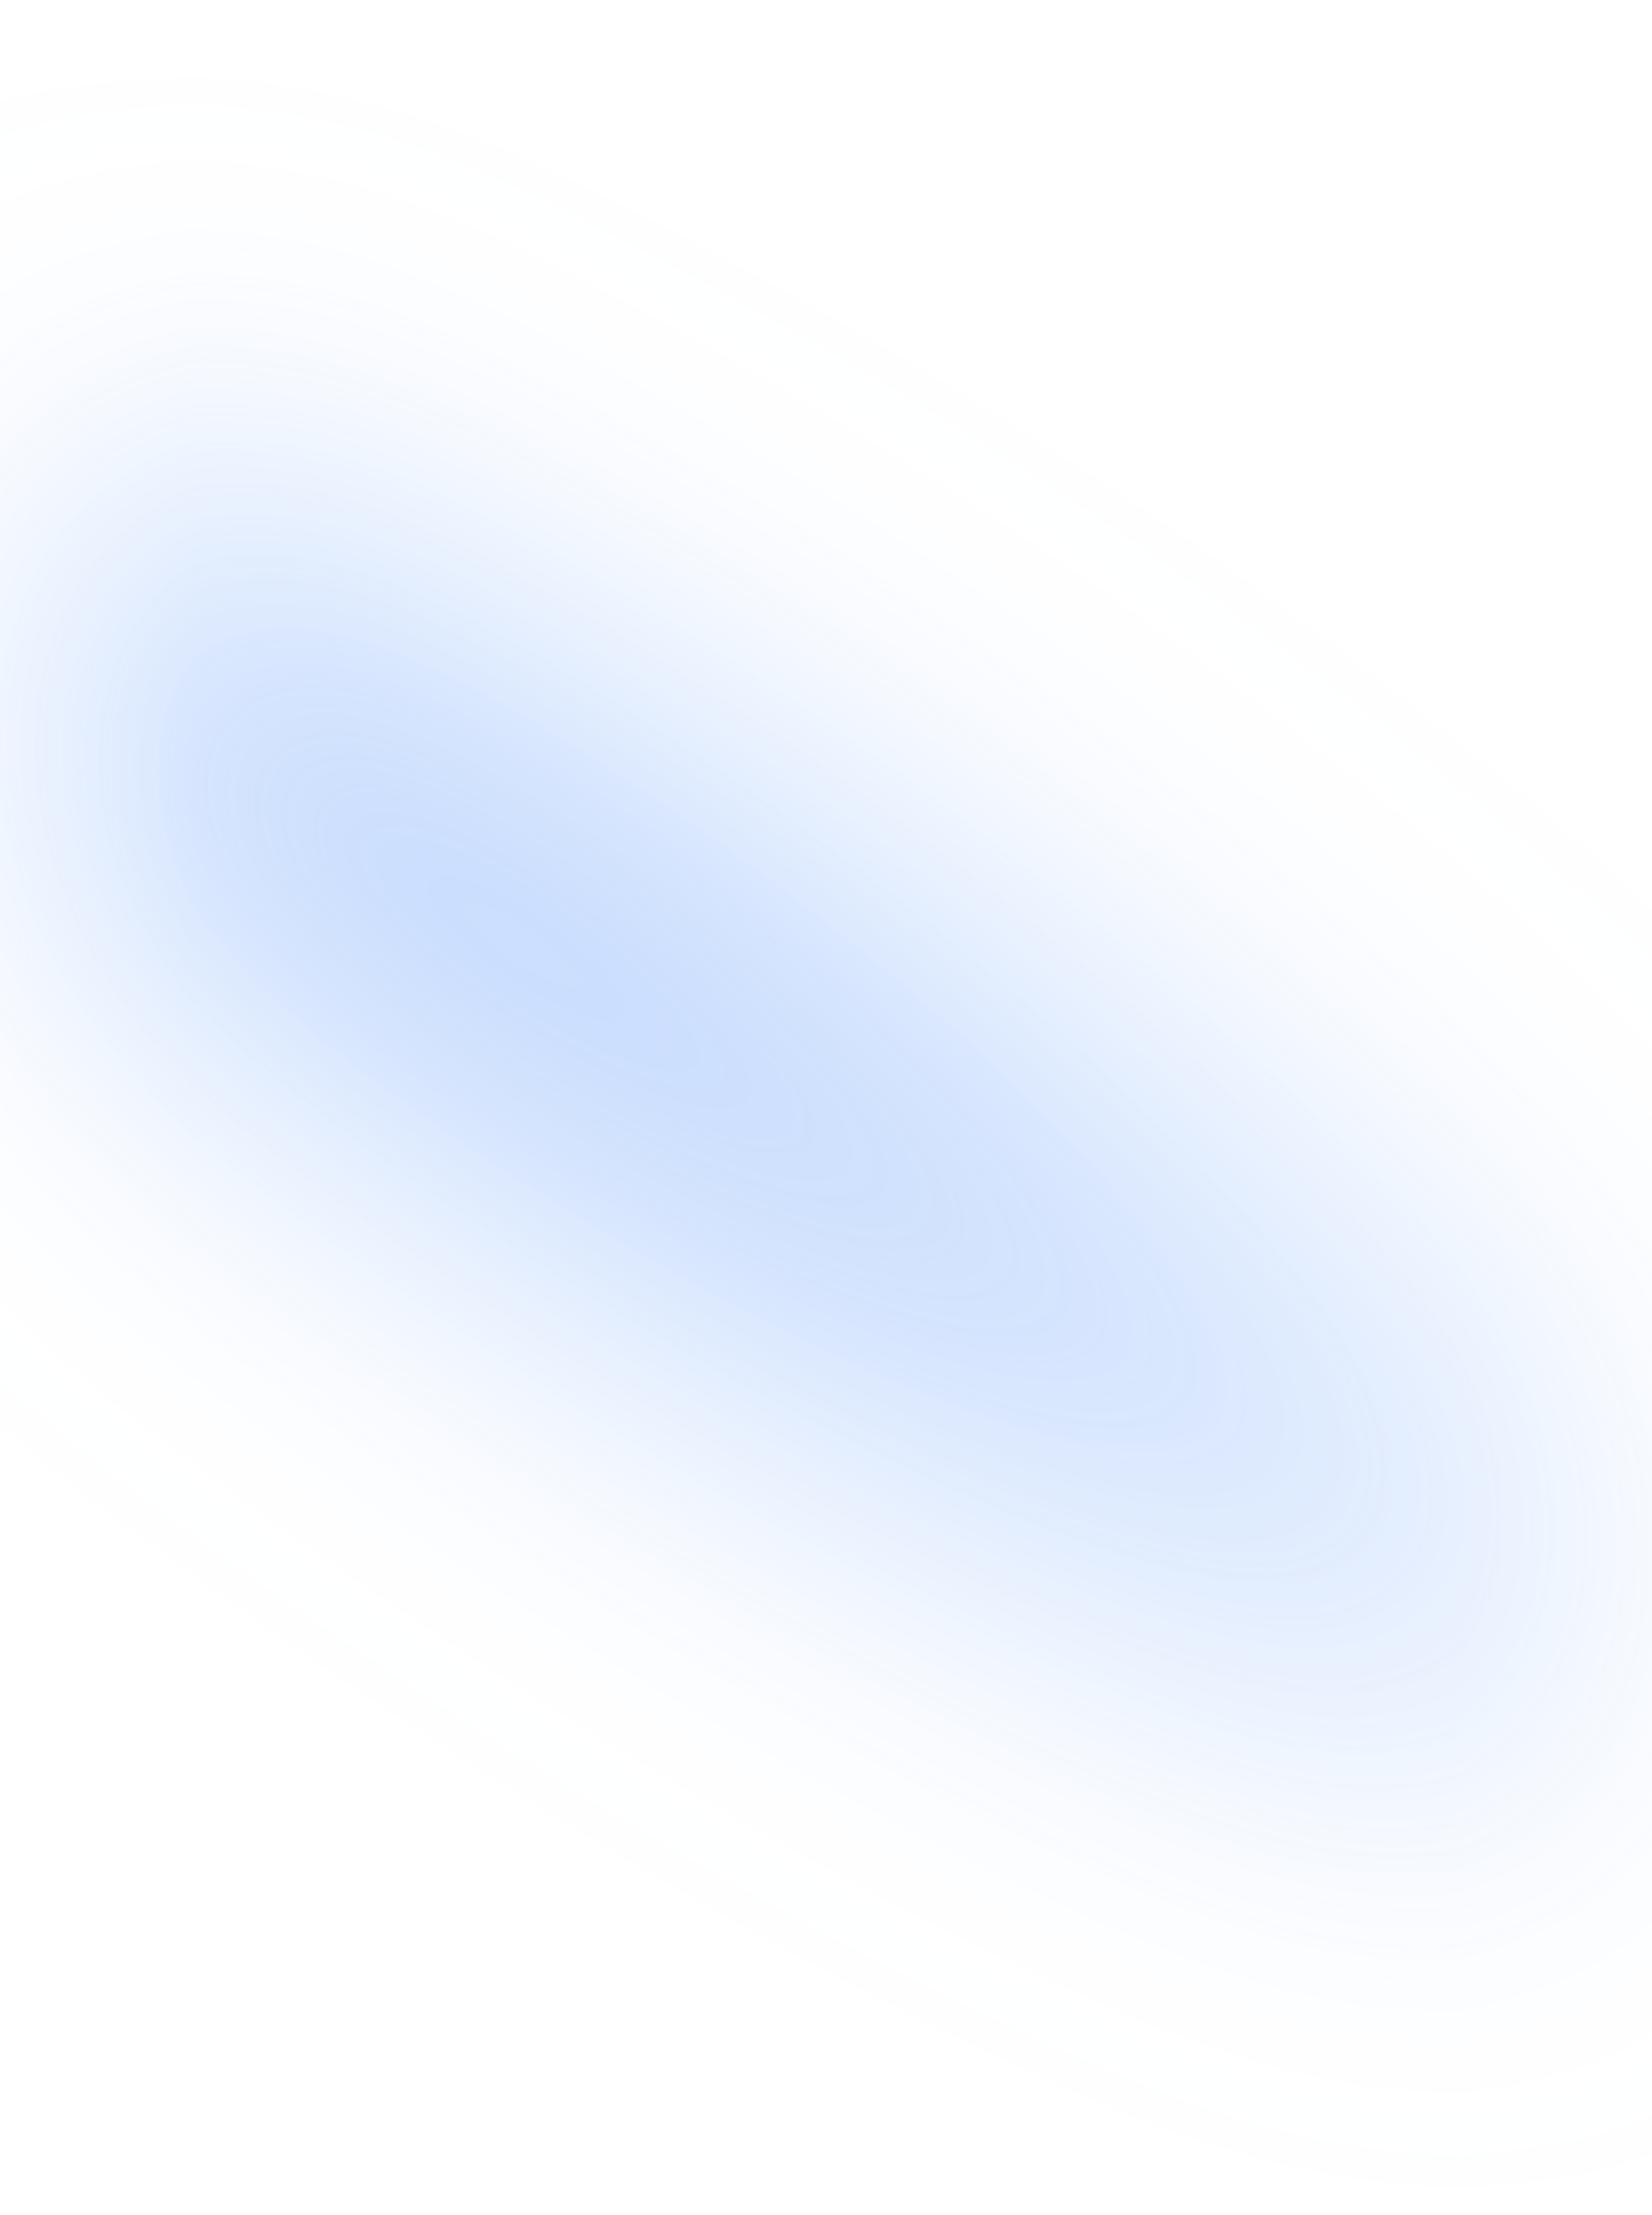
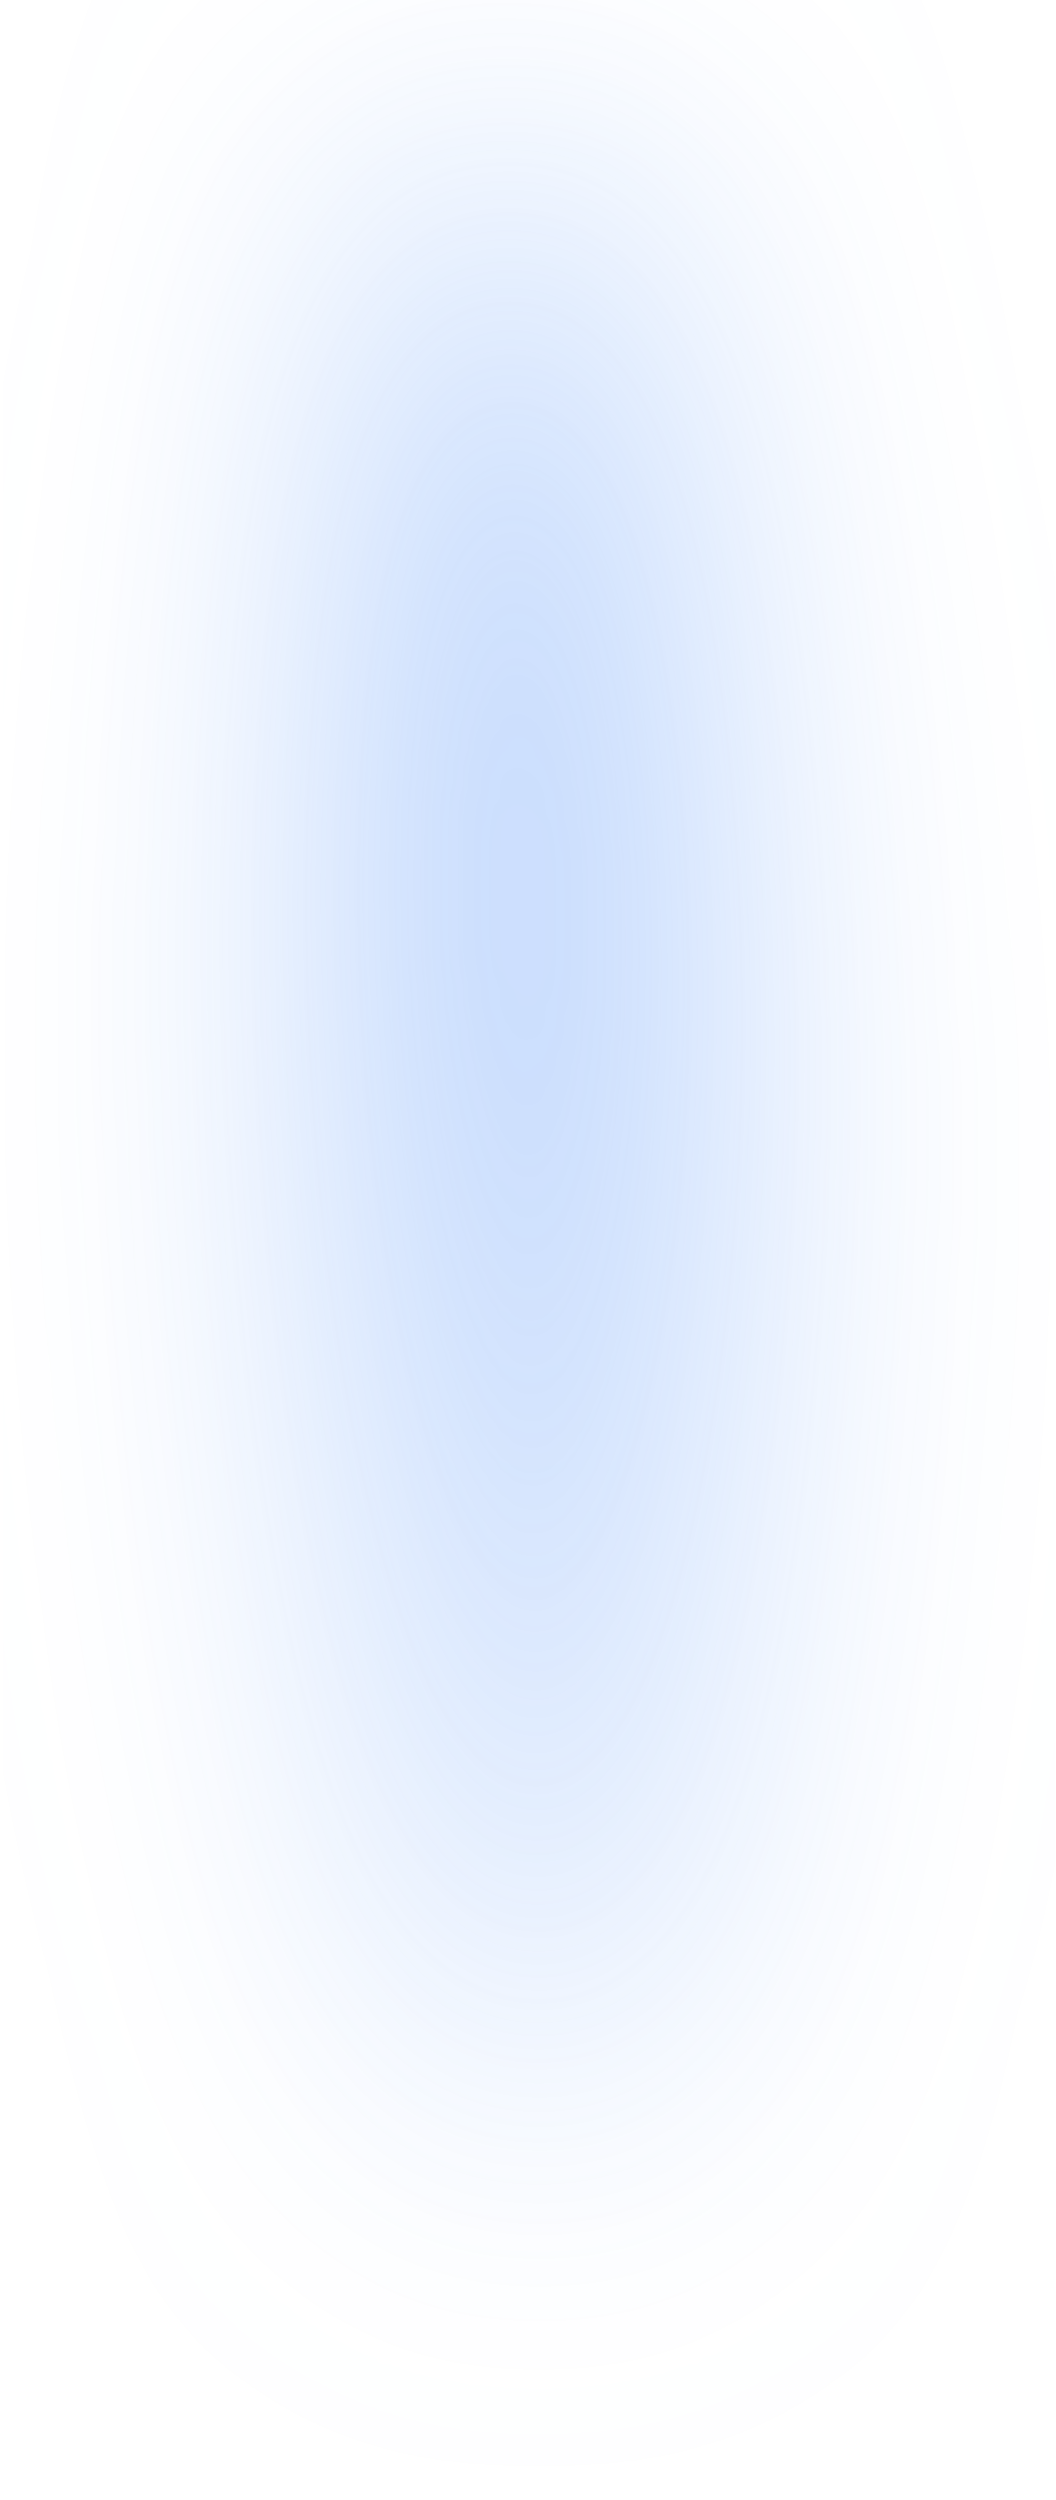
- <svg xmlns="http://www.w3.org/2000/svg" width="320" height="429" viewBox="0 0 320 429" fill="none">
+ <svg xmlns="http://www.w3.org/2000/svg" width="241" height="571" viewBox="0 0 241 571" fill="none">
  <g opacity="0.55" filter="url(#filter0_f_1_4764)">
-     <path d="M191.197 195.738C294.612 270.018 345.681 330.389 334.736 345.625C323.792 360.862 221.511 317.341 118.096 243.061C14.682 168.781 -55.081 88.974 -49.337 80.977C-43.592 72.98 87.782 121.459 191.197 195.738Z" fill="url(#paint0_linear_1_4764)" />
+     <path d="M161.288 286.985C160.727 414.311 141.149 490.922 122.389 490.84C103.629 490.757 79.787 382.189 80.348 254.863C80.909 127.538 105.485 24.426 115.331 24.47C125.177 24.513 161.849 159.66 161.288 286.985Z" fill="url(#paint0_linear_1_4764)" />
  </g>
  <defs>
-     <filter id="filter0_f_1_4764" x="-129.136" y="0.647" width="544.797" height="427.474" filterUnits="userSpaceOnUse" color-interpolation-filters="sRGB">
+     <filter id="filter0_f_1_4764" x="0.869" y="-54.999" width="239.895" height="625.309" filterUnits="userSpaceOnUse" color-interpolation-filters="sRGB">
      <feFlood flood-opacity="0" result="BackgroundImageFix" />
      <feBlend mode="normal" in="SourceGraphic" in2="BackgroundImageFix" result="shape" />
      <feGaussianBlur stdDeviation="39.735" result="effect1_foregroundBlur_1_4764" />
    </filter>
-     <linearGradient id="paint0_linear_1_4764" x1="-45.502" y1="75.639" x2="333.255" y2="347.688" gradientUnits="userSpaceOnUse">
+     <linearGradient id="paint0_linear_1_4764" x1="121.903" y1="24.499" x2="119.849" y2="490.829" gradientUnits="userSpaceOnUse">
      <stop stop-color="#478BF9" />
      <stop offset="1" stop-color="#478BF9" stop-opacity="0.4" />
    </linearGradient>
  </defs>
</svg>
